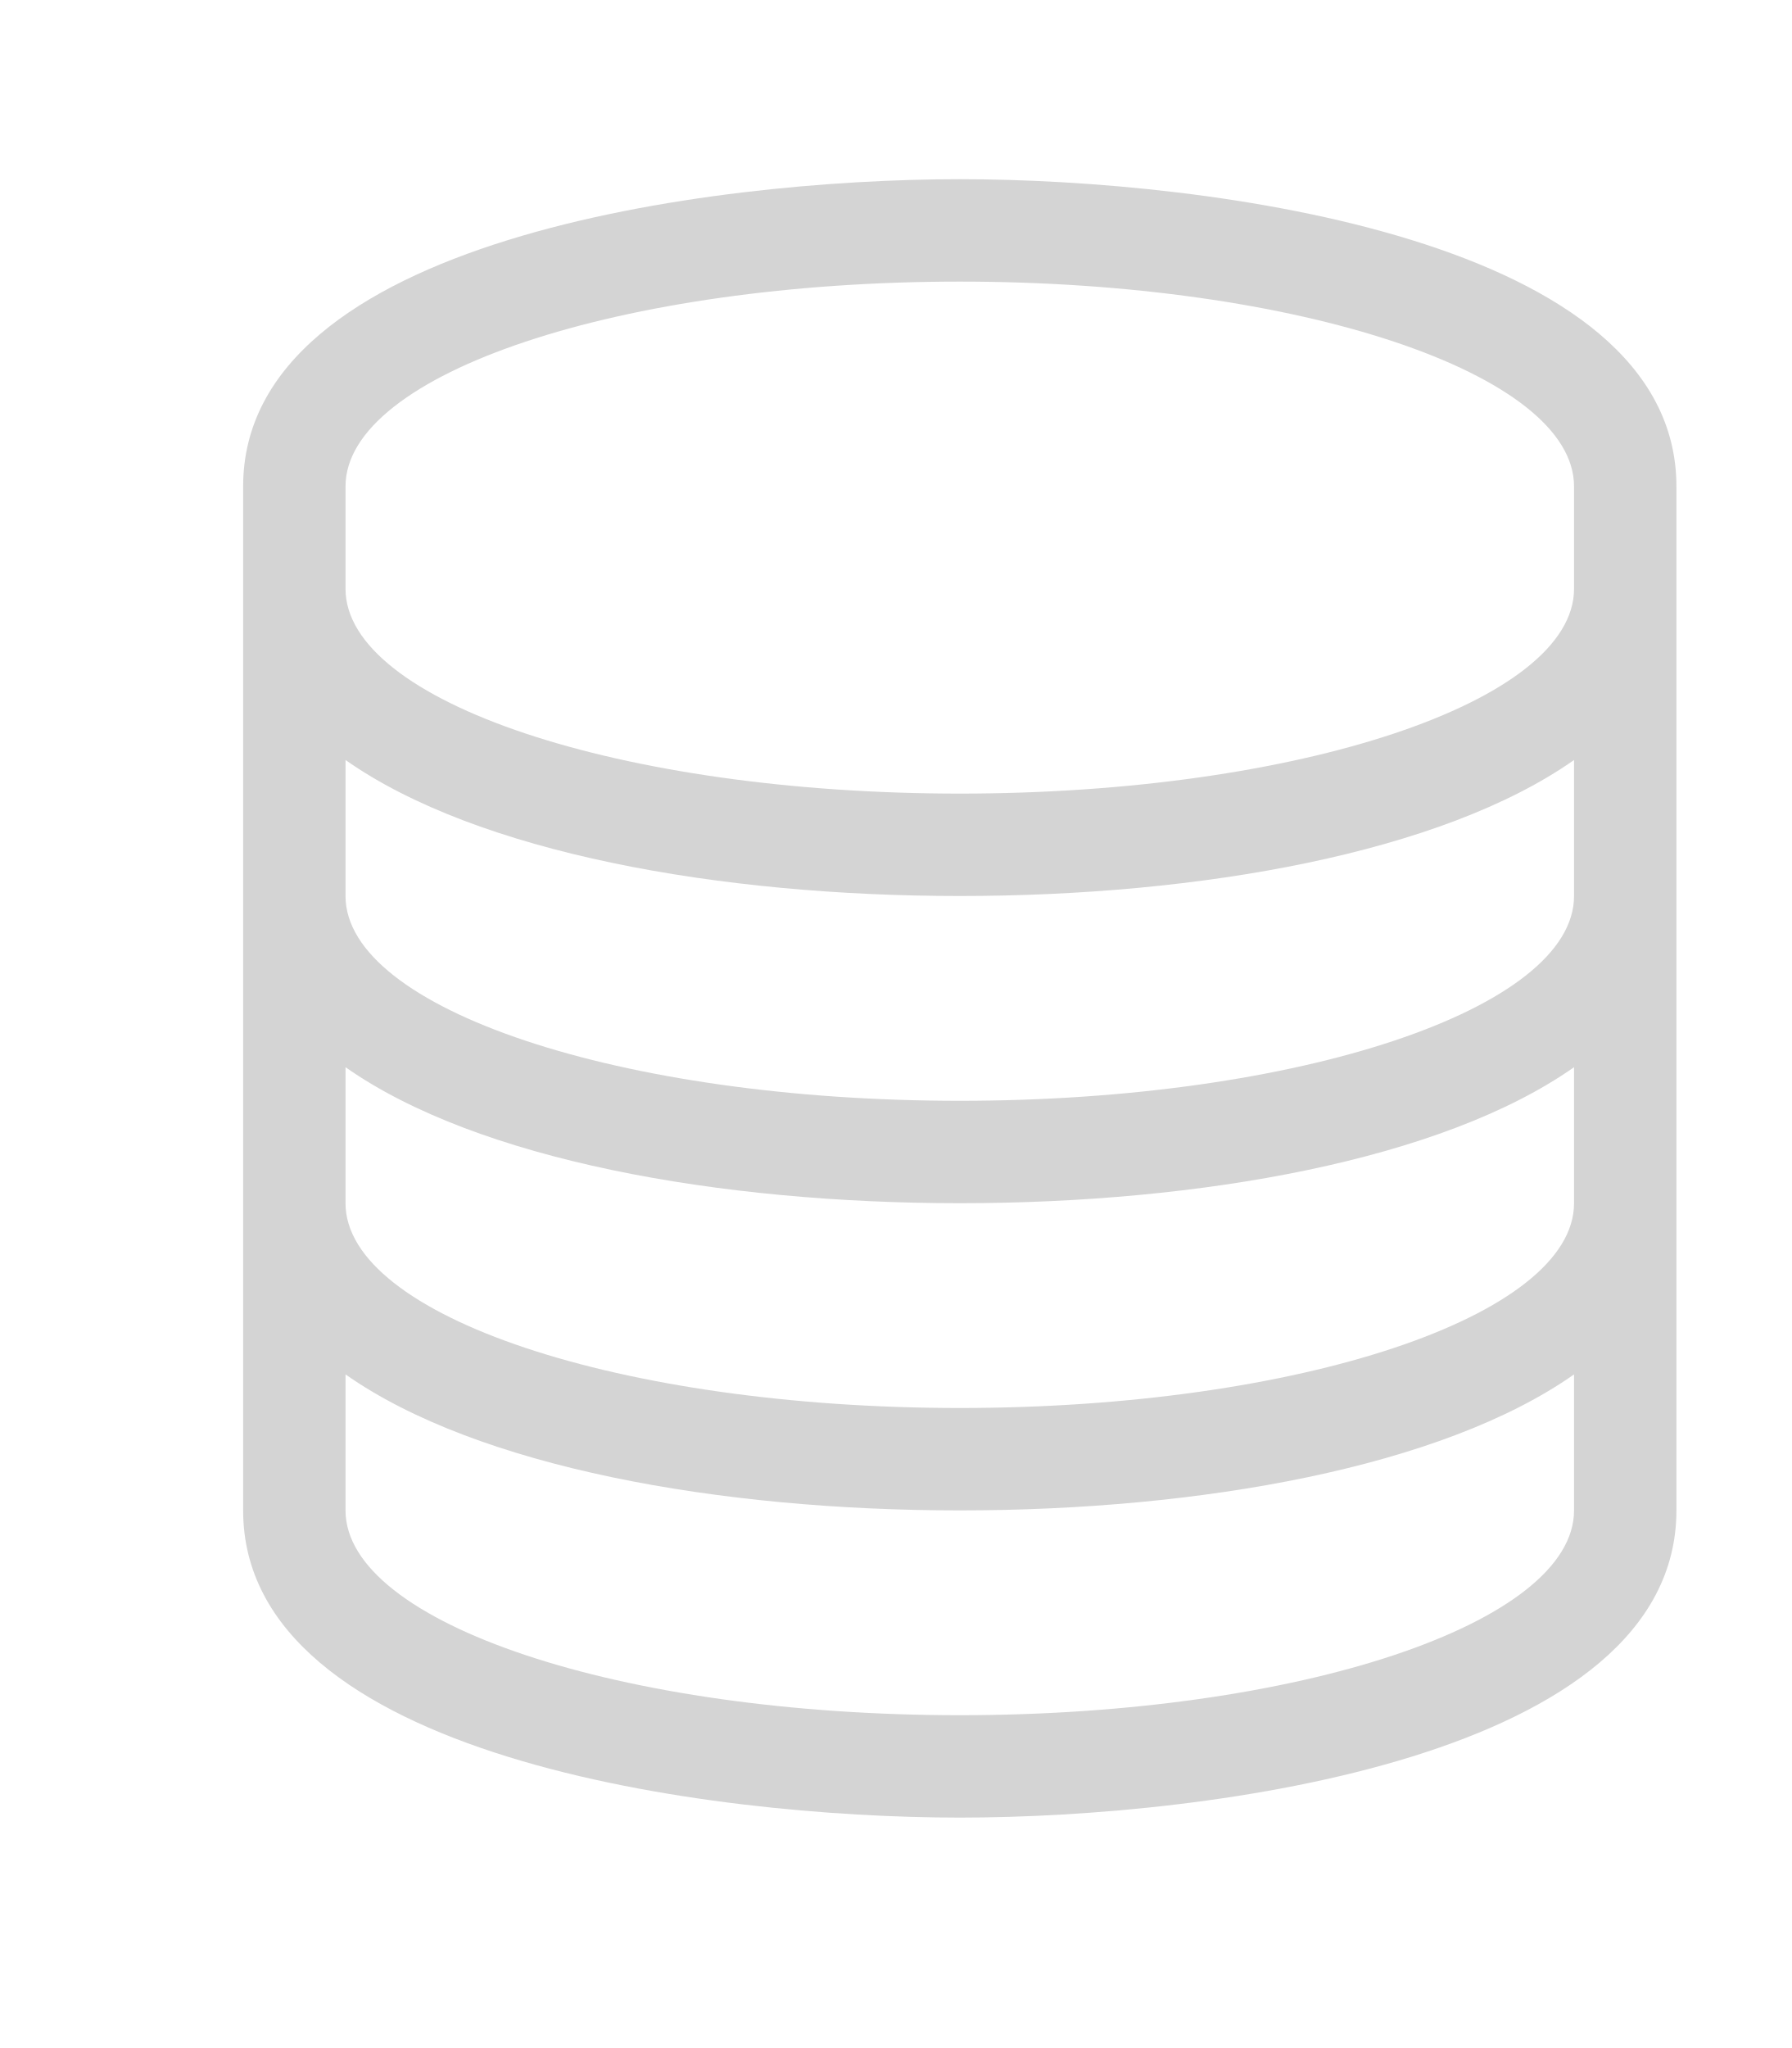
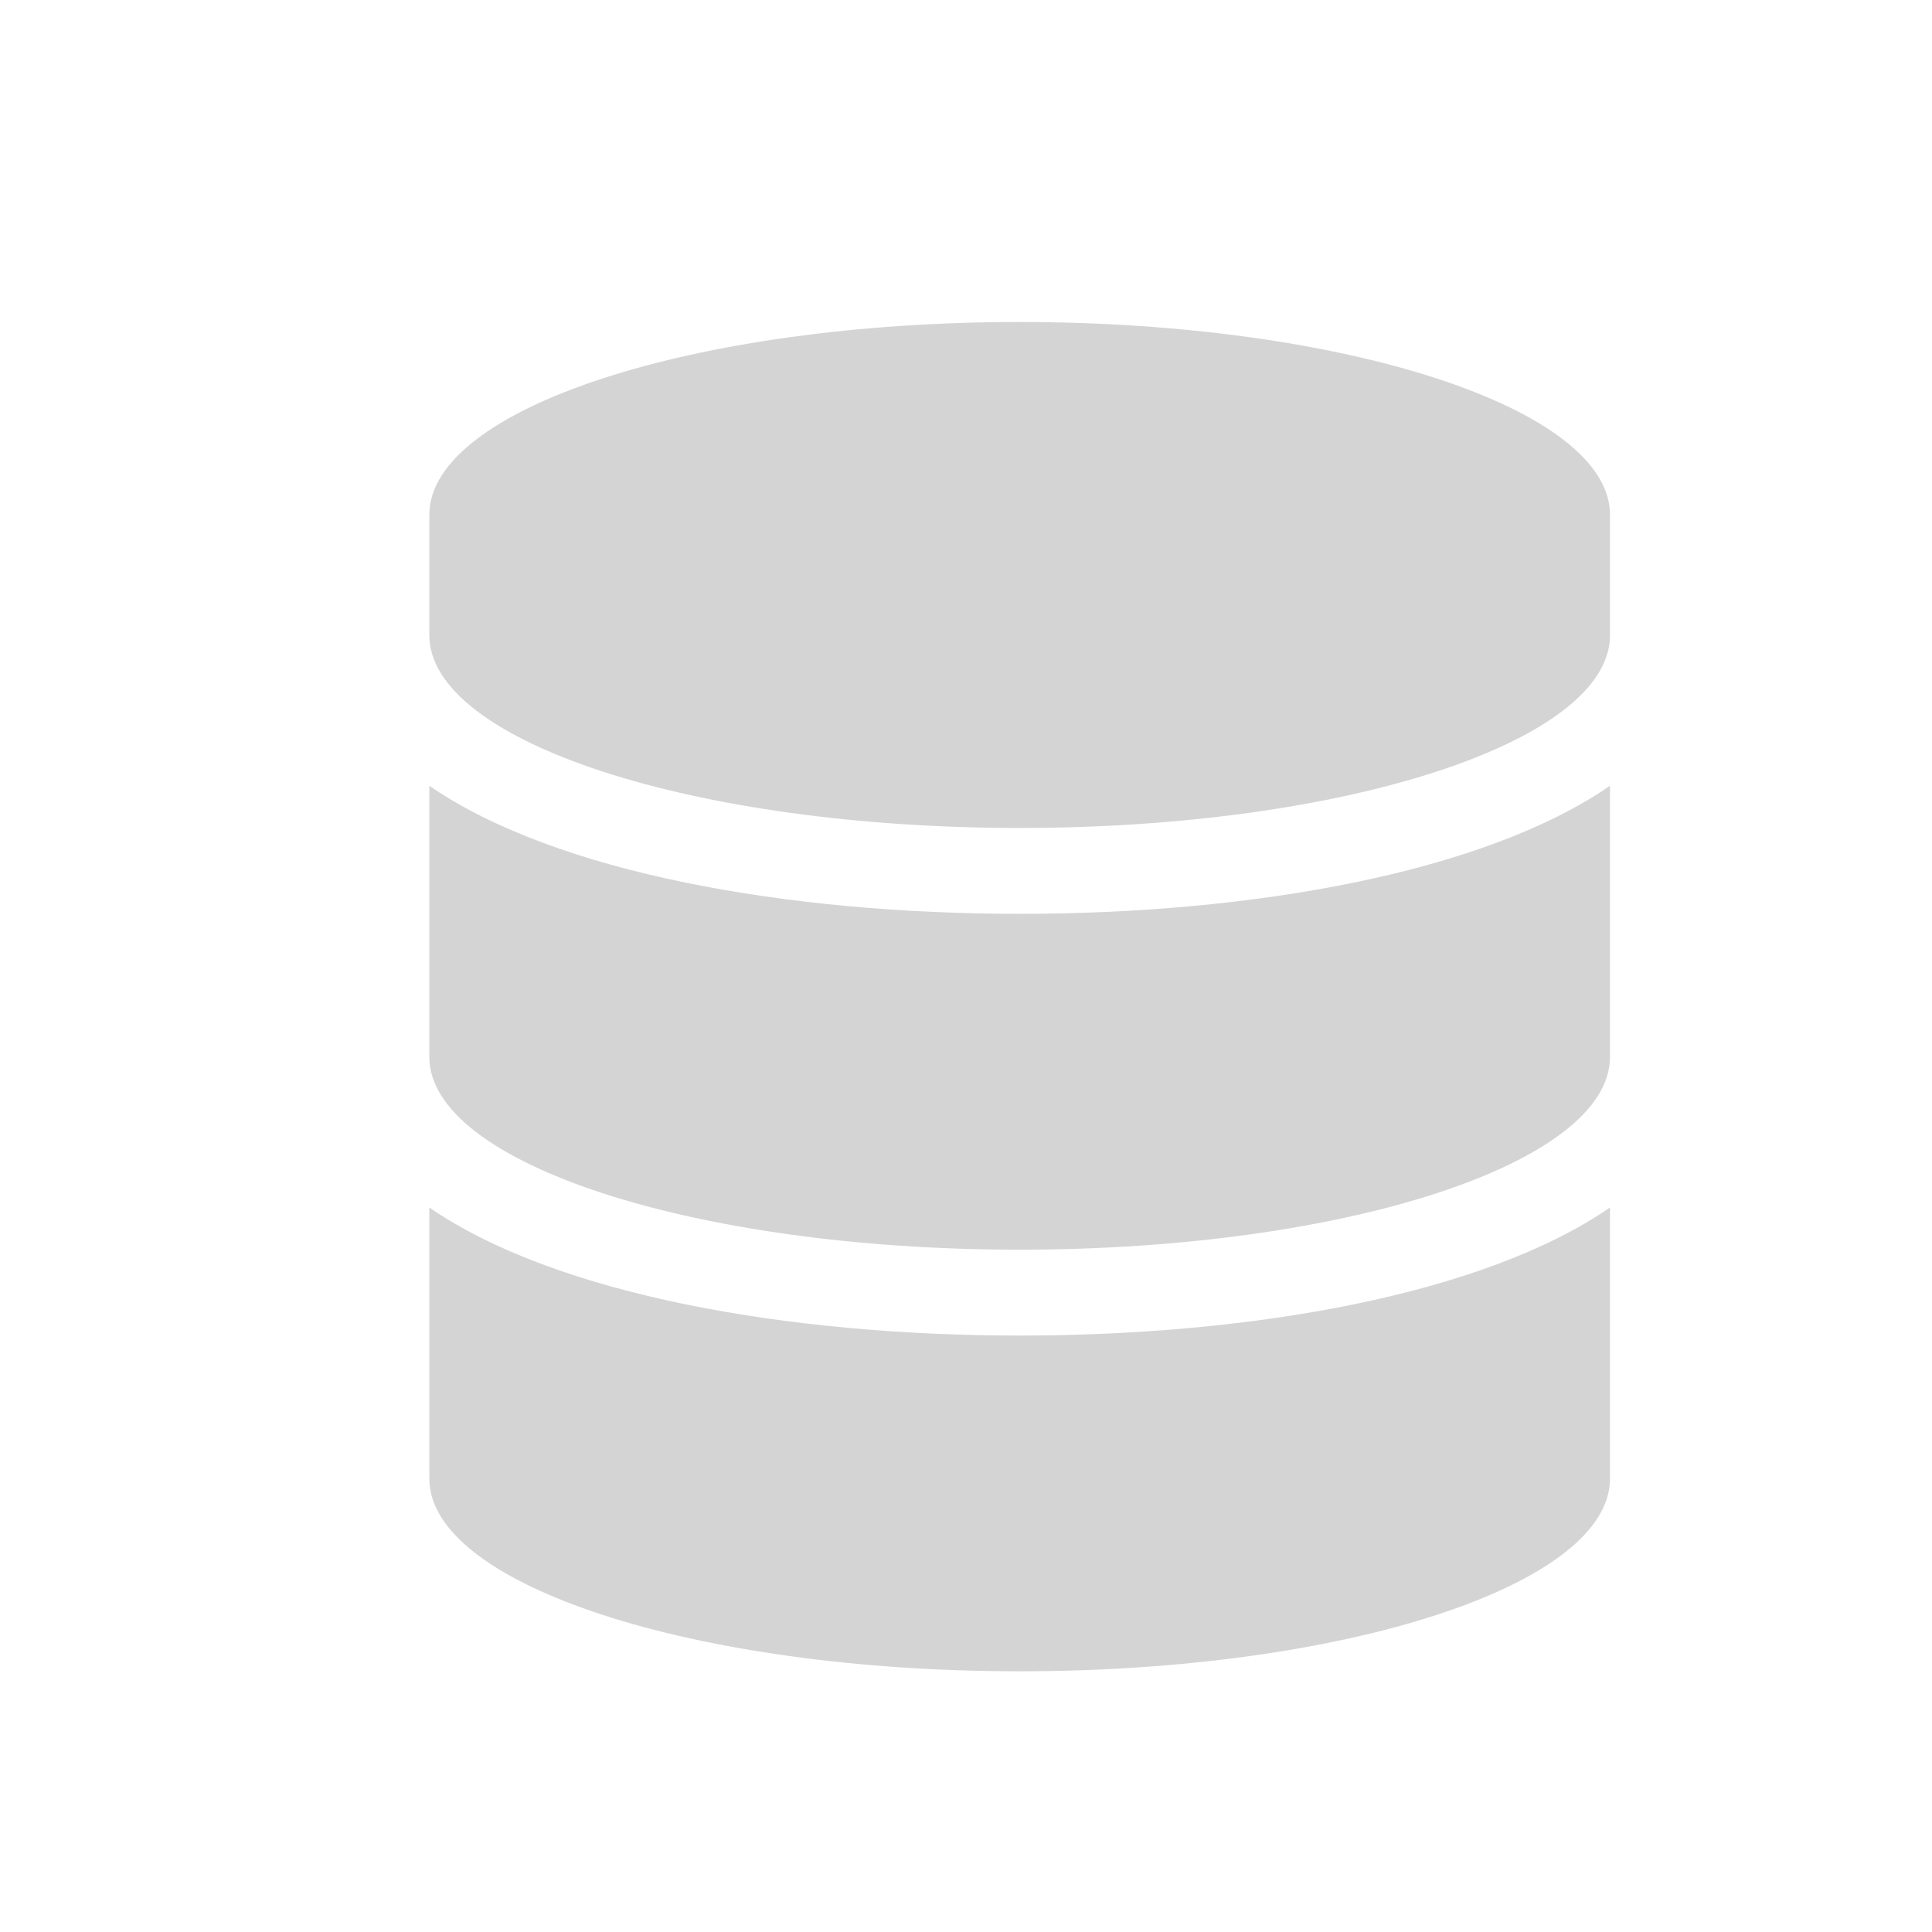
- <svg xmlns="http://www.w3.org/2000/svg" viewBox="-76 -56 560 640">
-   <path d="M224 32c106 0 192 28.75 192 64v32c0 35.25-86 64-192 64S32 163.25 32 128V96c0-35.25 86-64 192-64m192 149.5V224c0 35.25-86 64-192 64S32 259.25 32 224v-42.5c41.25 29 116.75 42.5 192 42.5s150.749-13.5 192-42.5m0 96V320c0 35.25-86 64-192 64S32 355.25 32 320v-42.5c41.25 29 116.75 42.5 192 42.5s150.749-13.5 192-42.5m0 96V416c0 35.25-86 64-192 64S32 451.25 32 416v-42.5c41.25 29 116.75 42.5 192 42.5s150.749-13.5 192-42.5M224 0C145.858 0 0 18.801 0 96v320c0 77.338 146.096 96 224 96 78.142 0 224-18.801 224-96V96c0-77.338-146.096-96-224-96z" fill="#d4d4d4" />
+ <svg xmlns="http://www.w3.org/2000/svg" width="18px" height="18px" viewBox="0 0 18 18" version="1.1">
+   <g id="Icon-/-Database-00" stroke="none" stroke-width="1" fill="none" fill-rule="evenodd">
+     <path d="M15,4.796 L15,5.918 C15,6.908 12.536,7.714 9.5,7.714 C6.464,7.714 4,6.908 4,5.918 L4,4.796 C4,3.807 6.464,3 9.5,3 C12.536,3 15,3.807 15,4.796 Z M15,7.321 L15,9.847 C15,10.836 12.536,11.643 9.5,11.643 C6.464,11.643 4,10.836 4,9.847 L4,7.321 C5.182,8.135 7.344,8.514 9.5,8.514 C11.656,8.514 13.818,8.135 15,7.321 Z M15,11.25 L15,13.776 C15,14.765 12.536,15.571 9.5,15.571 C6.464,15.571 4,14.765 4,13.776 L4,11.25 C5.182,12.064 7.344,12.443 9.5,12.443 C11.656,12.443 13.818,12.064 15,11.25 Z" id="Shape" fill="#d4d4d4" fill-rule="nonzero" />
+   </g>
</svg>
